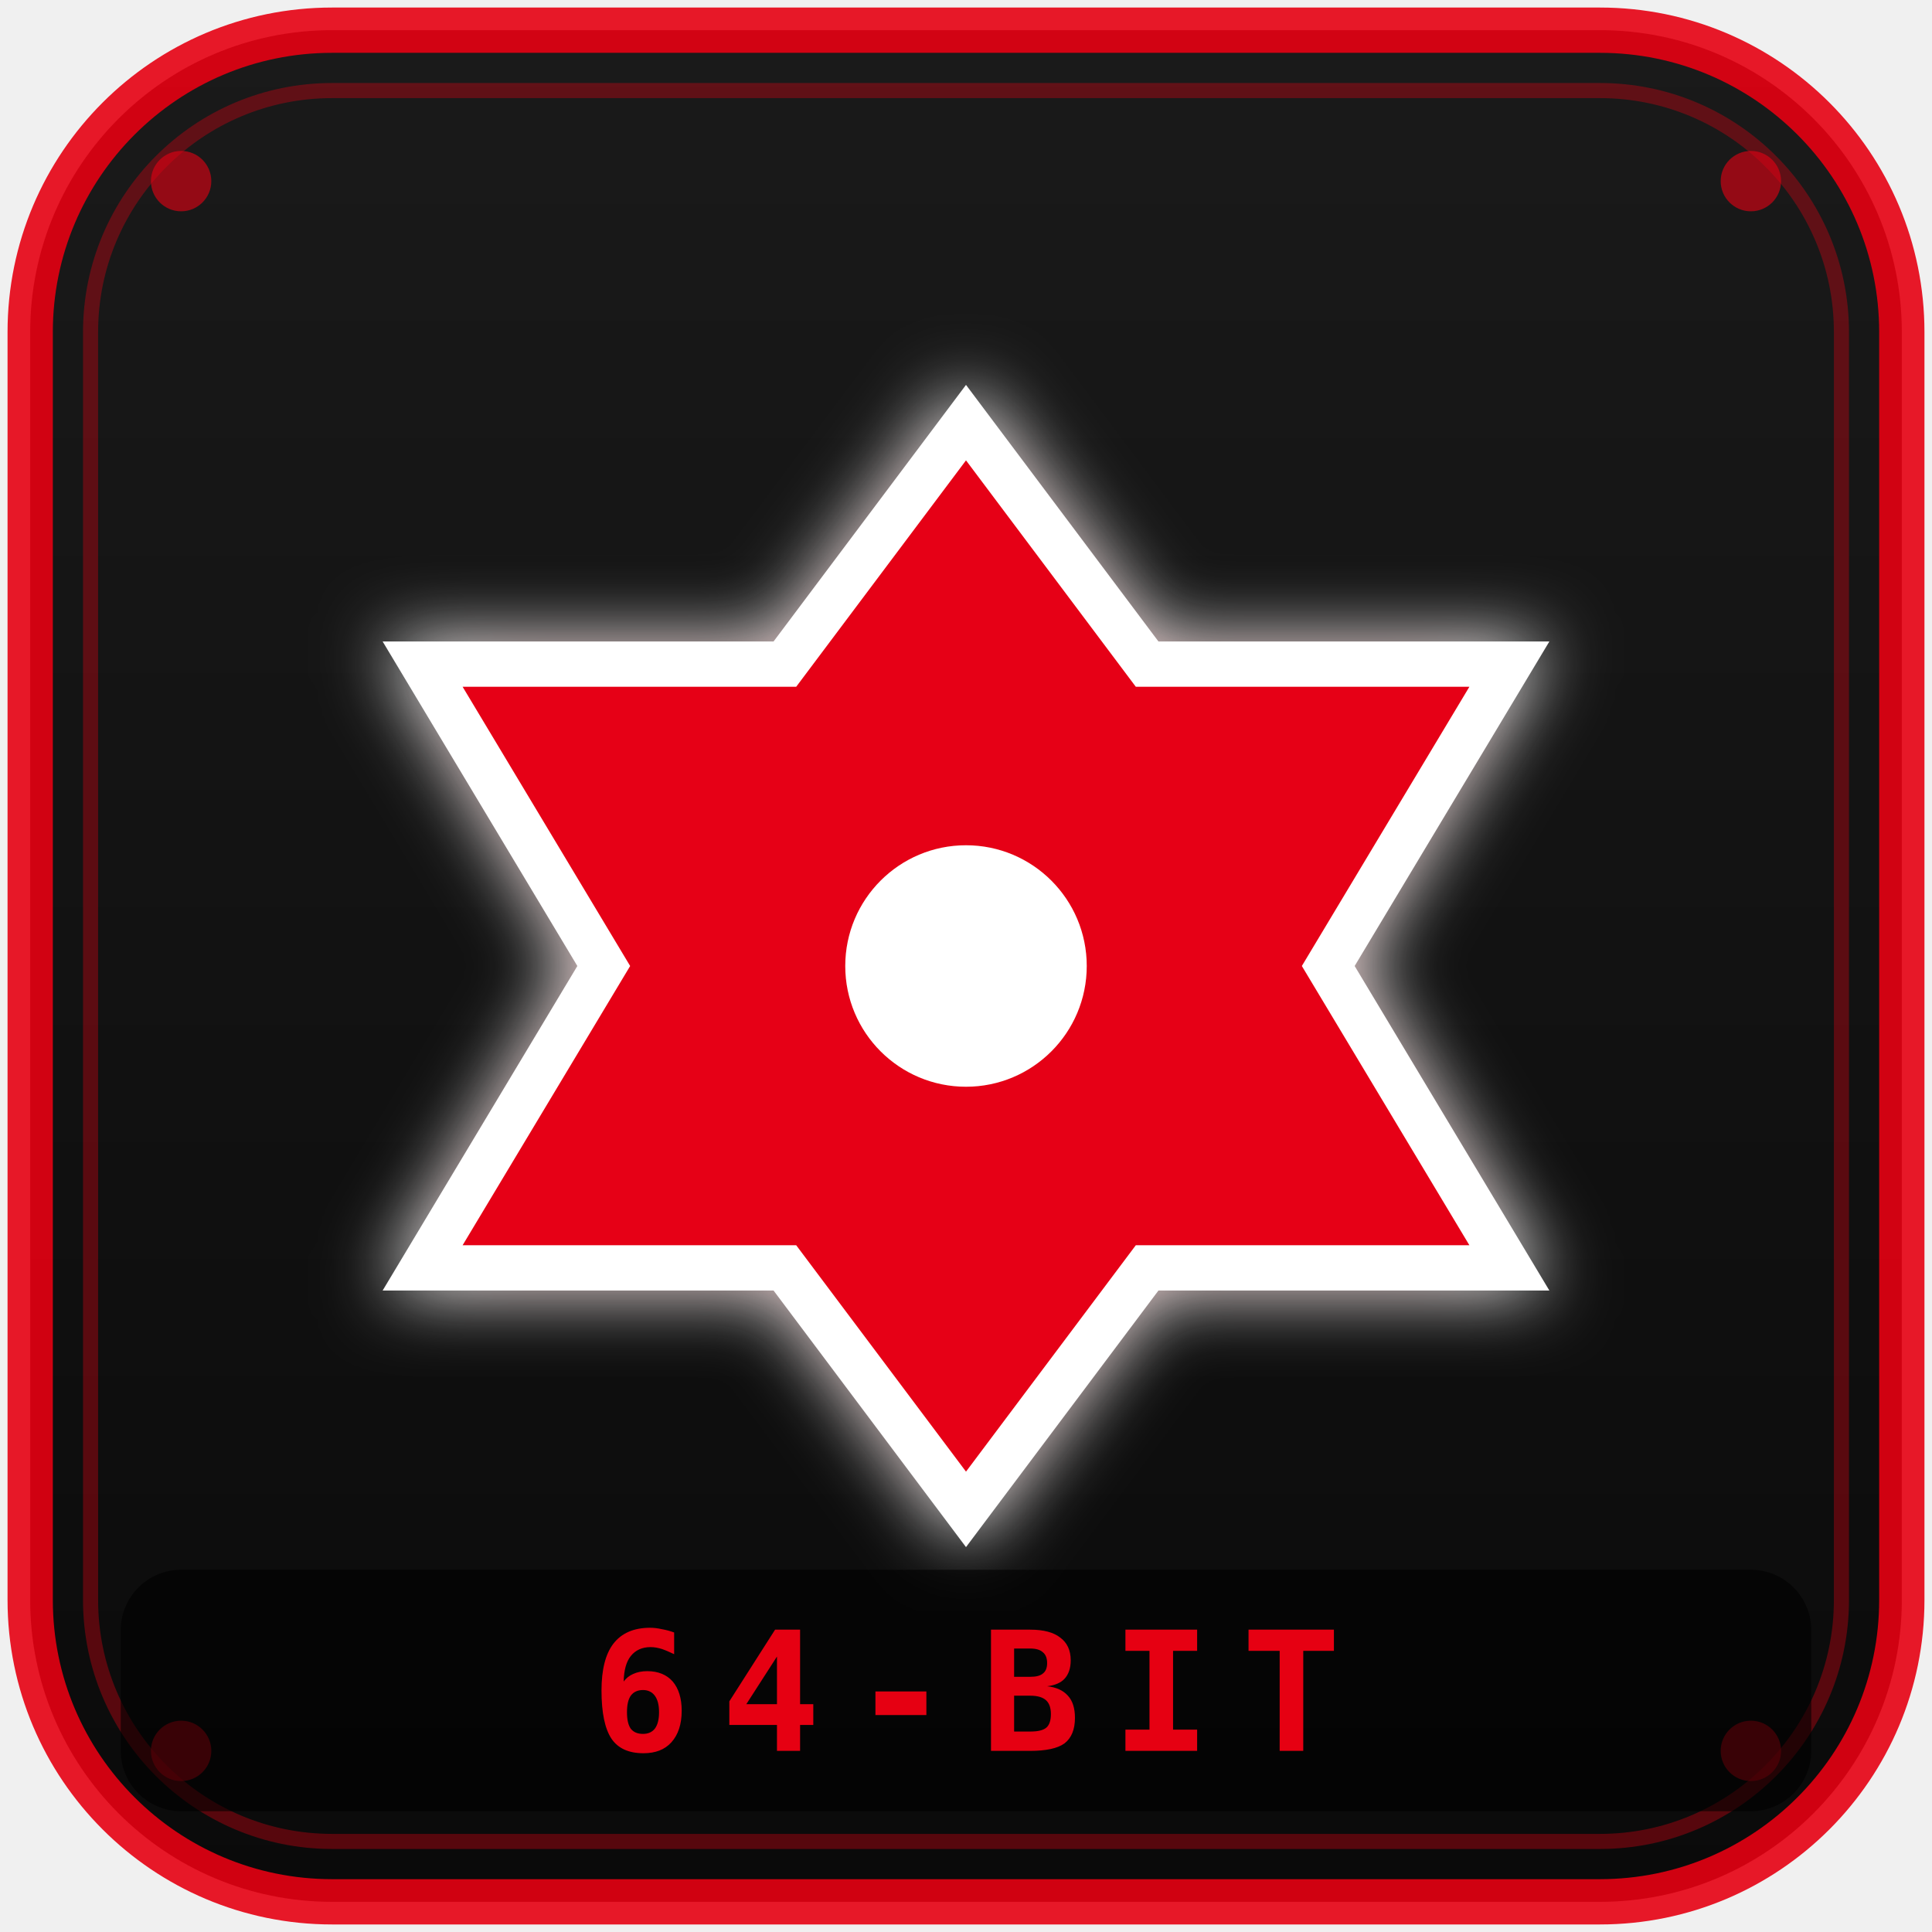
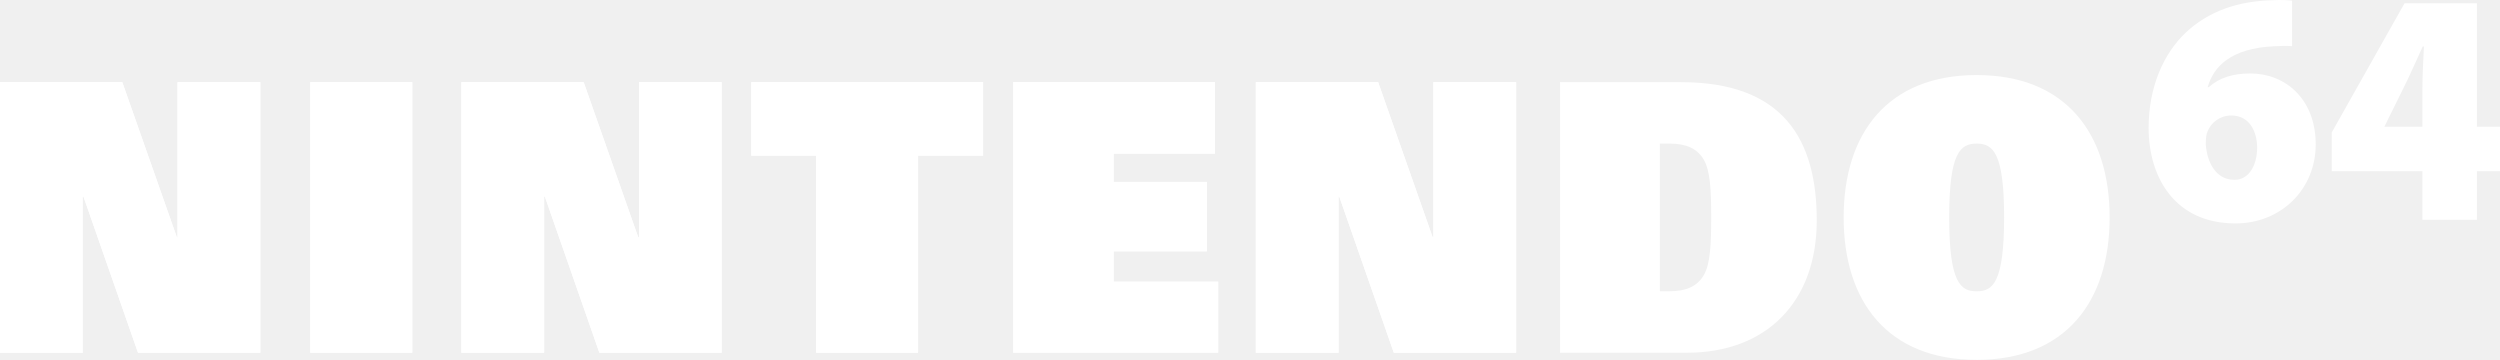
- <svg xmlns="http://www.w3.org/2000/svg" viewBox="0 0 64 64" width="64" height="64" fill="none">
-   <defs>
-     <linearGradient id="bg-n64" x1="0" y1="0" x2="0" y2="1">
-       <stop offset="0%" stop-color="#1a1a1a" />
-       <stop offset="100%" stop-color="#0a0a0a" />
-     </linearGradient>
-     <filter id="glow-n64" x="-50%" y="-50%" width="200%" height="200%">
-       <feGaussianBlur stdDeviation="1.2" result="b" />
-       <feMerge>
-         <feMergeNode in="b" />
-         <feMergeNode in="SourceGraphic" />
-       </feMerge>
-     </filter>
-   </defs>
-   <rect x="1" y="1" width="62" height="62" rx="10" fill="url(#bg-n64)" />
-   <rect x="1" y="1" width="62" height="62" rx="10" fill="none" stroke="#e60012" stroke-width="1.5" opacity=".9" />
-   <rect x="3" y="3" width="58" height="58" rx="8" fill="none" stroke="#e60012" stroke-width=".5" opacity=".35" />
-   <circle cx="6" cy="6" r="1" fill="#e60012" opacity=".6" />
-   <circle cx="58" cy="6" r="1" fill="#e60012" opacity=".6" />
-   <circle cx="6" cy="58" r="1" fill="#e60012" opacity=".6" />
-   <circle cx="58" cy="58" r="1" fill="#e60012" opacity=".6" />
-   <g filter="url(#glow-n64)">
-     <path d="M32 14 L38 22 L50 22 L44 32 L50 42 L38 42 L32 50 L26 42 L14 42 L20 32 L14 22 L26 22 Z" fill="#e60012" stroke="#fff" stroke-width="1.5" />
-     <circle cx="32" cy="32" r="4" fill="#fff" />
+ <svg xmlns="http://www.w3.org/2000/svg" version="1.1" viewBox="0 0 264 38">
+   <g transform="matrix(0.44, 0, 0, 0.438092, 0, 0.000096)">
+     <polygon id="polygon3518" points="33.122 85.023 62.473 85.023 62.473 19.803 42.615 19.803 42.615 57.202 42.444 57.202 29.347 19.803 0 19.803 0 85.023 19.846 85.023 19.846 47.375 20.025 47.375" style="fill-opacity: 1; fill: rgb(255, 255, 255);" />
+     <polygon id="polygon3520" points="143.849 85.023 173.2 85.023 173.2 19.803 153.354 19.803 153.354 57.202 153.175 57.202 140.078 19.803 110.731 19.803 110.731 85.023 130.589 85.023 130.589 47.375 130.76 47.375" style="fill-opacity: 1; fill: rgb(255, 255, 255);" />
+     <polygon id="polygon3522" points="334.517 85.023 363.872 85.023 363.872 19.803 344.018 19.803 344.018 57.202 343.843 57.202 330.75 19.803 301.399 19.803 301.399 85.023 321.249 85.023 321.249 47.375 321.424 47.375" style="fill-opacity: 1; fill: rgb(255, 255, 255);" />
+     <polygon id="polygon3524" points="74.46 19.803 98.942 19.803 98.942 85.023 74.46 85.023" style="fill-opacity: 1; fill: rgb(255, 255, 255);" />
+     <polygon id="polygon3526" points="195.856 37.52 180.299 37.52 180.299 19.803 235.941 19.803 235.941 37.52 220.33 37.52 220.33 85.023 195.856 85.023" style="fill-opacity: 1; fill: rgb(255, 255, 255);" />
+     <polygon id="polygon3536" points="243.169 19.783 291.583 19.783 291.583 37.037 267.265 37.037 267.265 43.856 289.657 43.856 289.657 60.577 267.265 60.577 267.265 67.894 292.362 67.894 292.362 85.004 243.169 85.004" style="fill-opacity: 1; fill: rgb(255, 255, 255);" />
+     <path id="path3528" d="M 374.408 19.803 L 403.412 19.803 C 428.147 19.803 436.02 33.803 436.02 53.135 C 436.02 72.829 423.873 85.023 404.876 85.023 L 374.408 85.023 L 374.408 19.803 L 374.408 19.803 Z M 398.372 70.202 L 400.758 70.202 C 404.697 70.202 407.335 68.996 408.877 66.376 C 410.5 63.663 410.687 58.728 410.687 52.411 C 410.687 46.09 410.5 41.159 408.877 38.442 C 407.335 35.819 404.697 34.612 400.758 34.612 L 398.372 34.612 L 398.372 70.202 L 398.372 70.202 Z" style="fill-opacity: 1; fill: rgb(255, 255, 255);" />
+     <path id="path3530" d="M 474.397 18.09 C 495.706 18.09 506.312 32.086 506.312 52.411 C 506.312 72.74 495.702 86.74 474.397 86.74 C 453.08 86.74 442.477 72.74 442.477 52.411 C 442.477 32.086 453.076 18.09 474.397 18.09 L 474.397 18.09 Z M 474.397 70.214 C 478.157 70.214 480.986 68.365 480.986 52.411 C 480.986 36.815 478.324 34.612 474.397 34.612 C 470.462 34.612 467.804 36.815 467.804 52.411 C 467.804 68.365 470.629 70.214 474.397 70.214 L 474.397 70.214 Z" style="fill-opacity: 1; fill: rgb(255, 255, 255);" />
+     <polygon id="polygon3566" points="33.122 85.023 62.473 85.023 62.473 19.803 42.615 19.803 42.615 57.202 42.444 57.202 29.347 19.803 0 19.803 0 85.023 19.846 85.023 19.846 47.375 20.025 47.375" style="fill-opacity: 1; fill: rgb(255, 255, 255);" />
+     <polygon id="polygon3568" points="143.849 85.023 173.2 85.023 173.2 19.803 153.354 19.803 153.354 57.202 153.175 57.202 140.078 19.803 110.731 19.803 110.731 85.023 130.589 85.023 130.589 47.375 130.76 47.375" style="fill-opacity: 1; fill: rgb(255, 255, 255);" />
+     <polygon id="polygon3570" points="334.517 85.023 363.872 85.023 363.872 19.803 344.018 19.803 344.018 57.202 343.843 57.202 330.75 19.803 301.399 19.803 301.399 85.023 321.249 85.023 321.249 47.375 321.424 47.375" style="fill-opacity: 1; fill: rgb(255, 255, 255);" />
+     <polygon id="polygon3572" points="74.46 19.803 98.942 19.803 98.942 85.023 74.46 85.023" style="fill-opacity: 1; fill: rgb(255, 255, 255);" />
+     <polygon id="polygon3574" points="195.856 37.52 180.299 37.52 180.299 19.803 235.941 19.803 235.941 37.52 220.33 37.52 220.33 85.023 195.856 85.023" style="fill-opacity: 1; fill: rgb(255, 255, 255);" />
+     <polygon id="polygon3576" points="243.169 19.783 291.583 19.783 291.583 37.037 267.265 37.037 267.265 43.856 289.657 43.856 289.657 60.577 267.265 60.577 267.265 67.894 292.362 67.894 292.362 85.004 243.169 85.004" style="fill-opacity: 1; fill: rgb(255, 255, 255);" />
+     <path id="path3532" d="M 550.095 11.131 C 548.791 11.018 547.526 11.069 545.759 11.151 C 535.433 11.629 531.257 16.027 529.84 21.002 L 530.089 21.002 C 532.662 18.752 535.838 17.705 540.096 17.705 C 548.289 17.705 555.77 23.66 555.77 34.834 C 555.77 45.526 547.55 53.855 536.519 53.855 C 521.986 53.855 515.669 42.755 515.669 30.853 C 515.669 21.188 519.098 12.999 524.726 7.718 C 530.086 2.755 536.99 0.249 545.448 0.054 C 547.686 -0.074 549.017 0.054 550.095 0.151 L 550.095 11.131 L 550.095 11.131 Z M 536.336 43.339 C 539.684 43.339 541.715 39.917 541.715 35.547 C 541.688 31.861 539.999 27.84 535.507 27.84 C 532.767 27.84 530.627 29.58 529.821 31.678 C 529.51 32.324 529.389 33.238 529.389 34.795 C 529.677 38.964 531.685 43.339 536.255 43.339 L 536.336 43.339 L 536.336 43.339 Z" style="fill-opacity: 1; fill: rgb(255, 255, 255);" />
+     <path id="path3534" d="M 581.376 52.976 L 581.376 41.272 L 559.619 41.272 L 559.619 31.919 L 577.087 0.79 L 594.469 0.79 L 594.469 30.549 L 600 30.549 L 600 41.272 L 594.469 41.272 L 594.469 52.976 L 581.376 52.976 L 581.376 52.976 Z M 581.376 30.549 L 581.376 21.582 C 581.376 18.265 581.575 14.821 581.746 11.193 L 581.462 11.193 C 579.843 14.716 578.434 18.067 576.597 21.706 L 572.319 30.393 L 572.272 30.553 L 581.376 30.549 L 581.376 30.549 Z" style="fill-opacity: 1; fill: rgb(255, 255, 255);" />
  </g>
-   <rect x="4" y="52" width="56" height="8" rx="2" fill="#000" opacity=".6" />
-   <text x="32" y="58" text-anchor="middle" font-family="ui-monospace, Menlo, monospace" font-size="5.5" font-weight="700" fill="#e60012" letter-spacing="1">64-BIT</text>
</svg>
